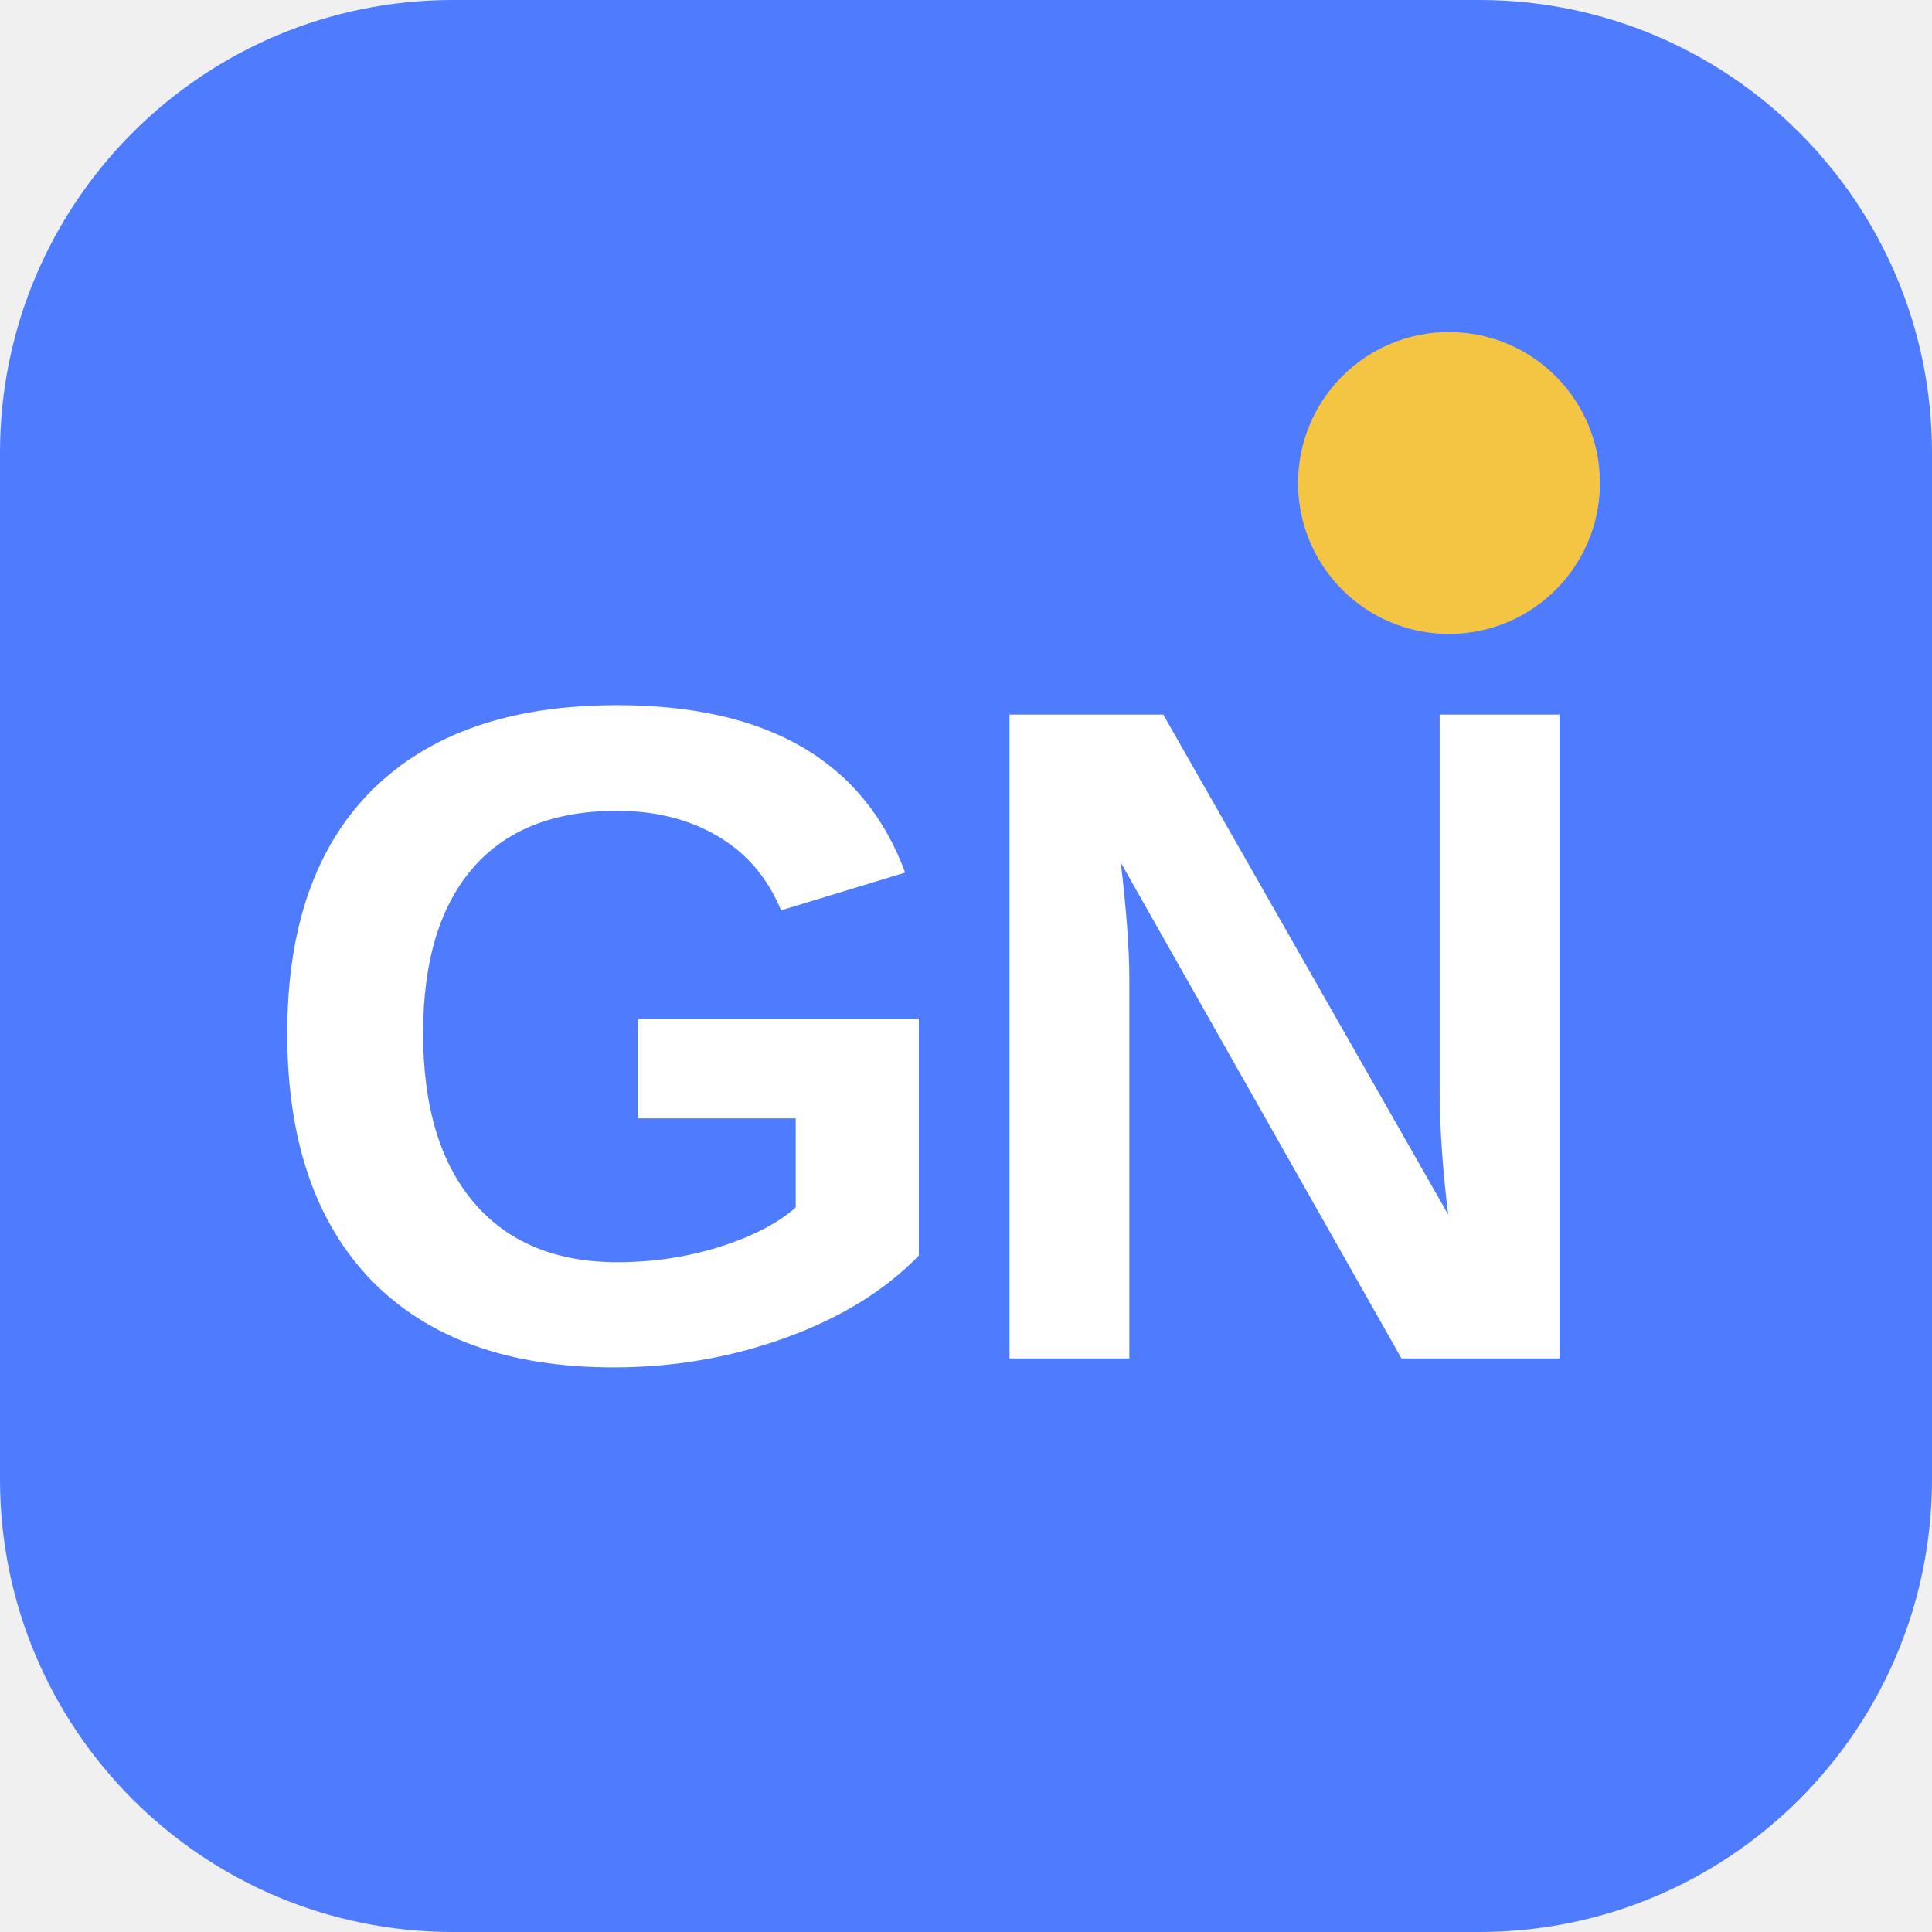
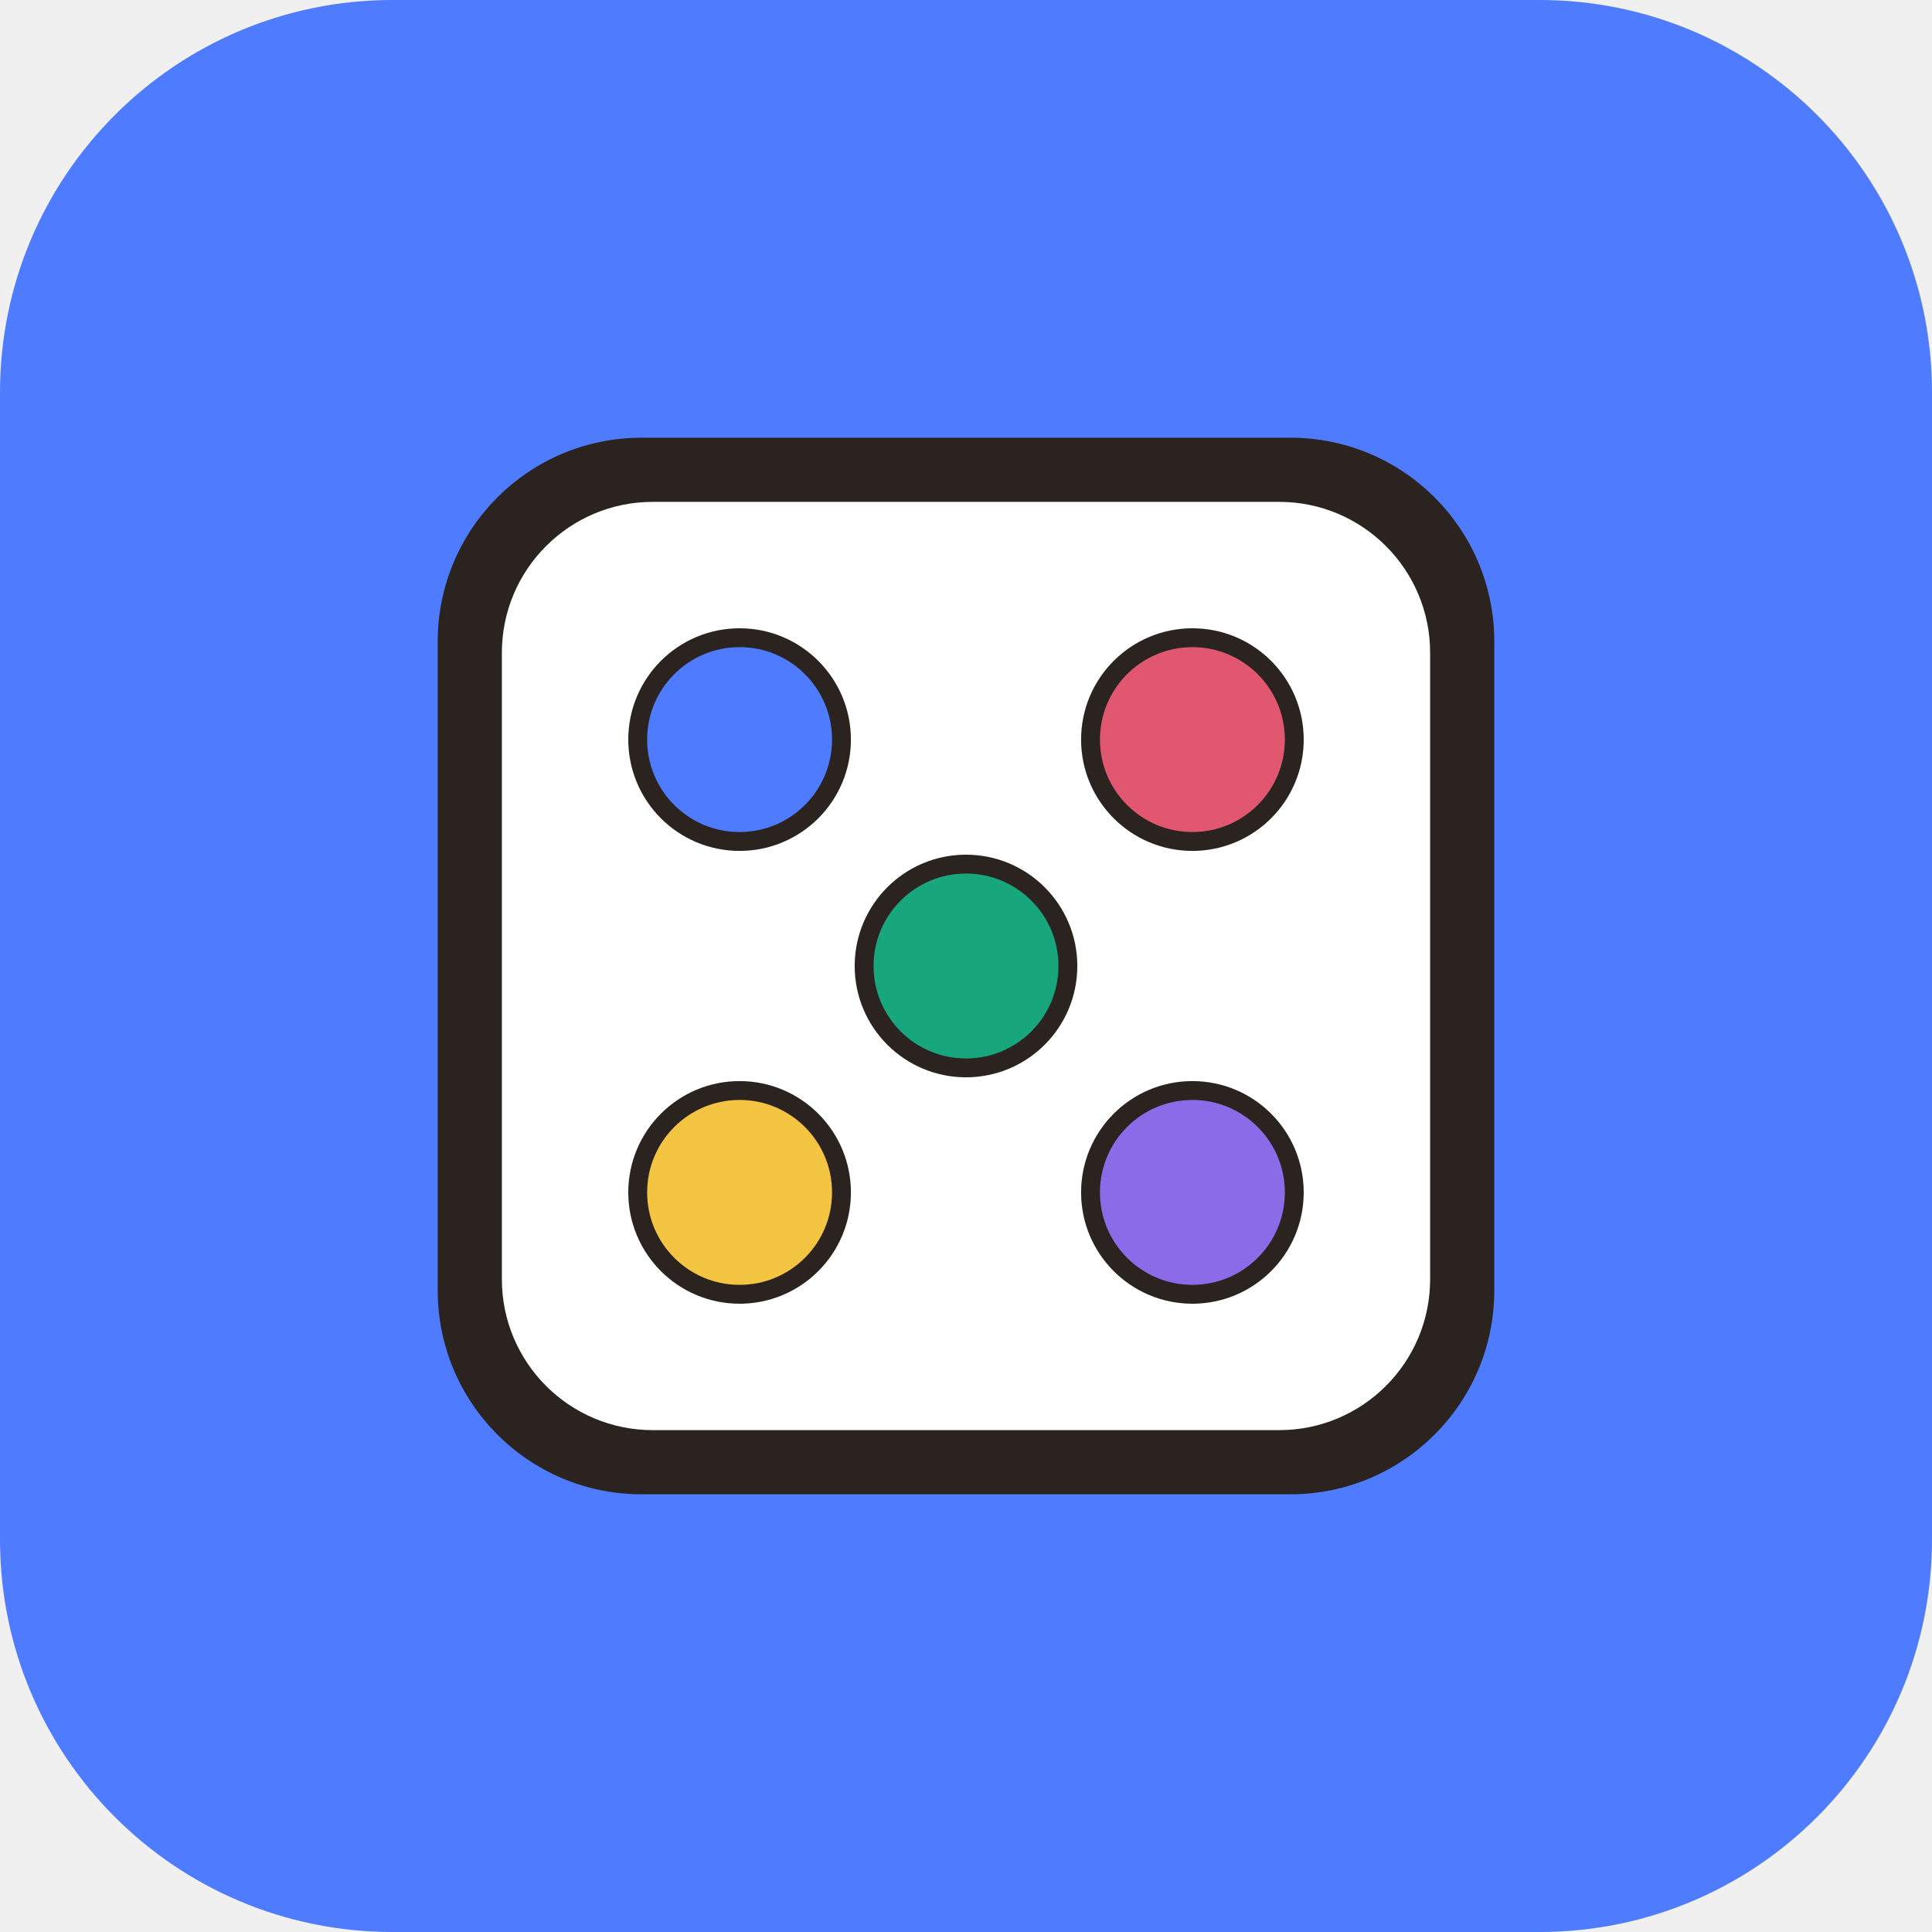
- <svg xmlns="http://www.w3.org/2000/svg" viewBox="0 0 64 64" width="64" height="64" role="img" aria-label="Game Night">
-   <rect width="64" height="64" rx="15" fill="#4f7cff" />
-   <circle cx="48" cy="16" r="5" fill="#f4c542" />
-   <text x="31" y="45" font-family="'Segoe UI', 'Helvetica Neue', Arial, sans-serif" font-size="31" font-weight="800" letter-spacing="-1" text-anchor="middle" fill="#ffffff">GN</text>
+ <svg xmlns="http://www.w3.org/2000/svg" viewBox="0 0 512 512" width="512" height="512" role="img" aria-label="Game Night">
+   <rect width="512" height="512" rx="104" fill="#4f7cff" />
+   <rect x="116" y="116" width="280" height="280" rx="54" fill="#2a2320" />
+   <rect x="133" y="133" width="246" height="246" rx="40" fill="#ffffff" />
+   <g stroke="#2a2320" stroke-width="5">
+     <circle cx="196" cy="196" r="27" fill="#4f7cff" />
+     <circle cx="316" cy="196" r="27" fill="#e0576f" />
+     <circle cx="256" cy="256" r="27" fill="#18a67d" />
+     <circle cx="196" cy="316" r="27" fill="#f4c542" />
+     <circle cx="316" cy="316" r="27" fill="#8b6be8" />
+   </g>
</svg>
